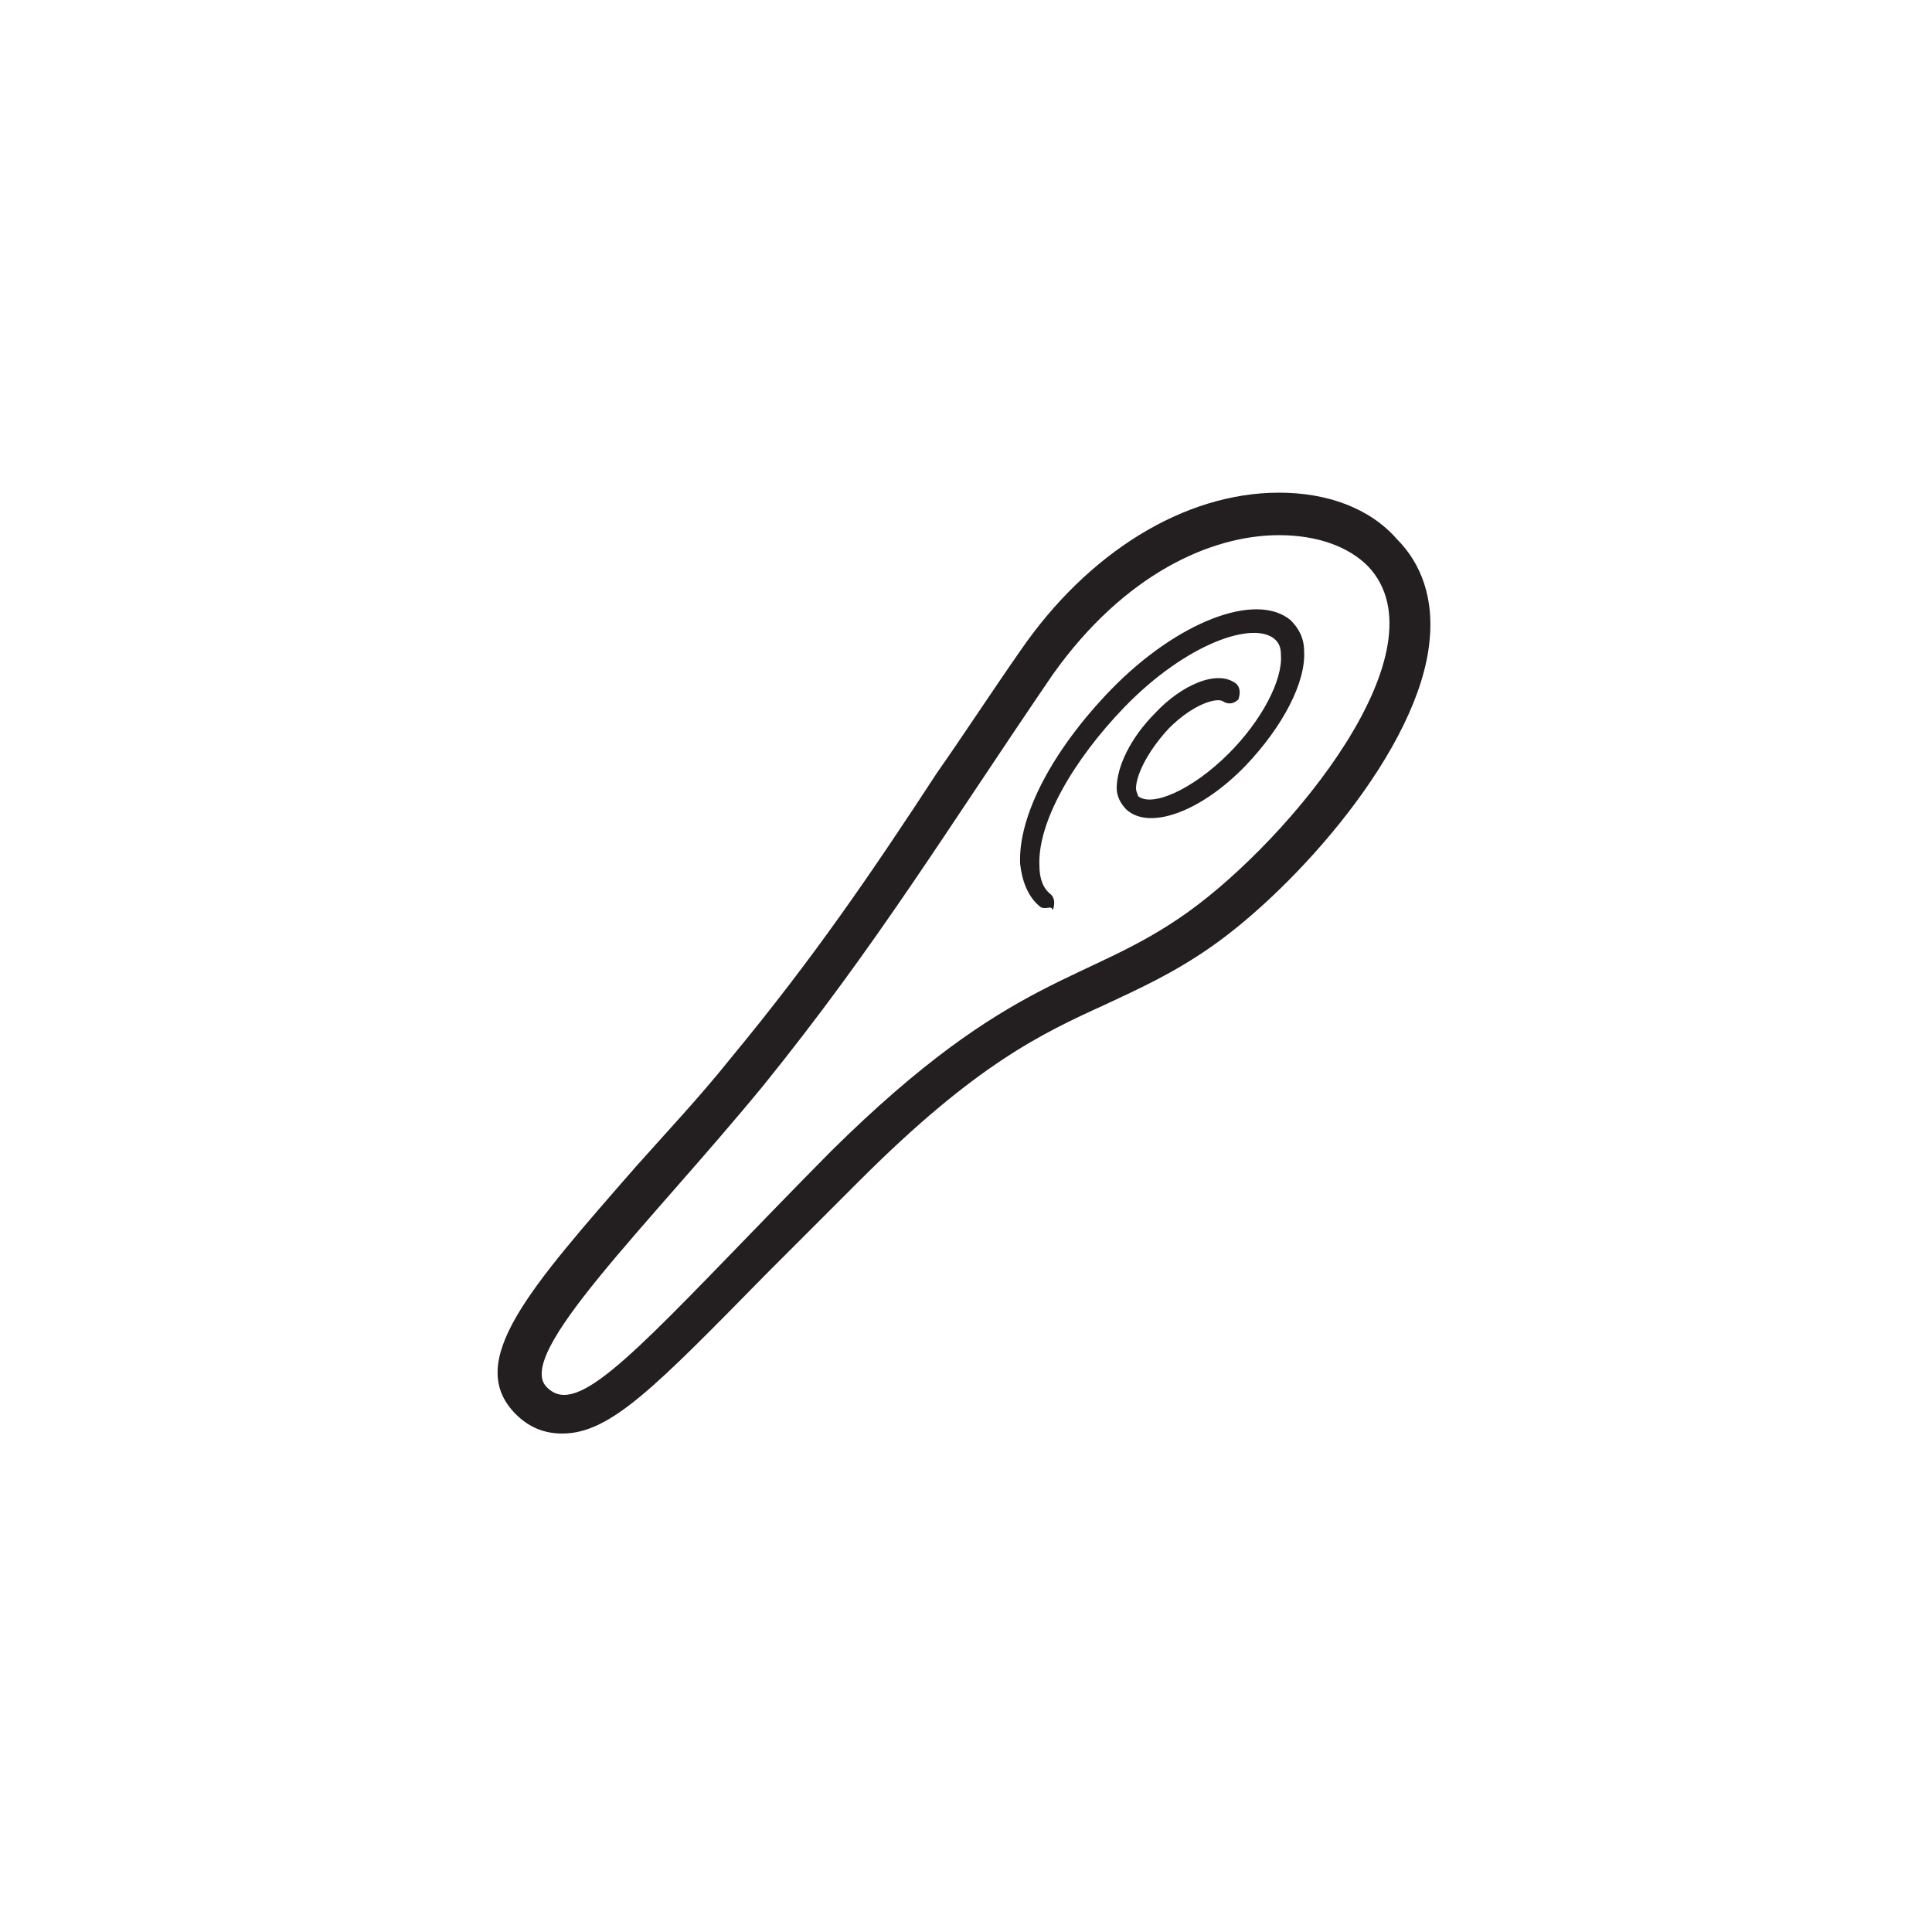
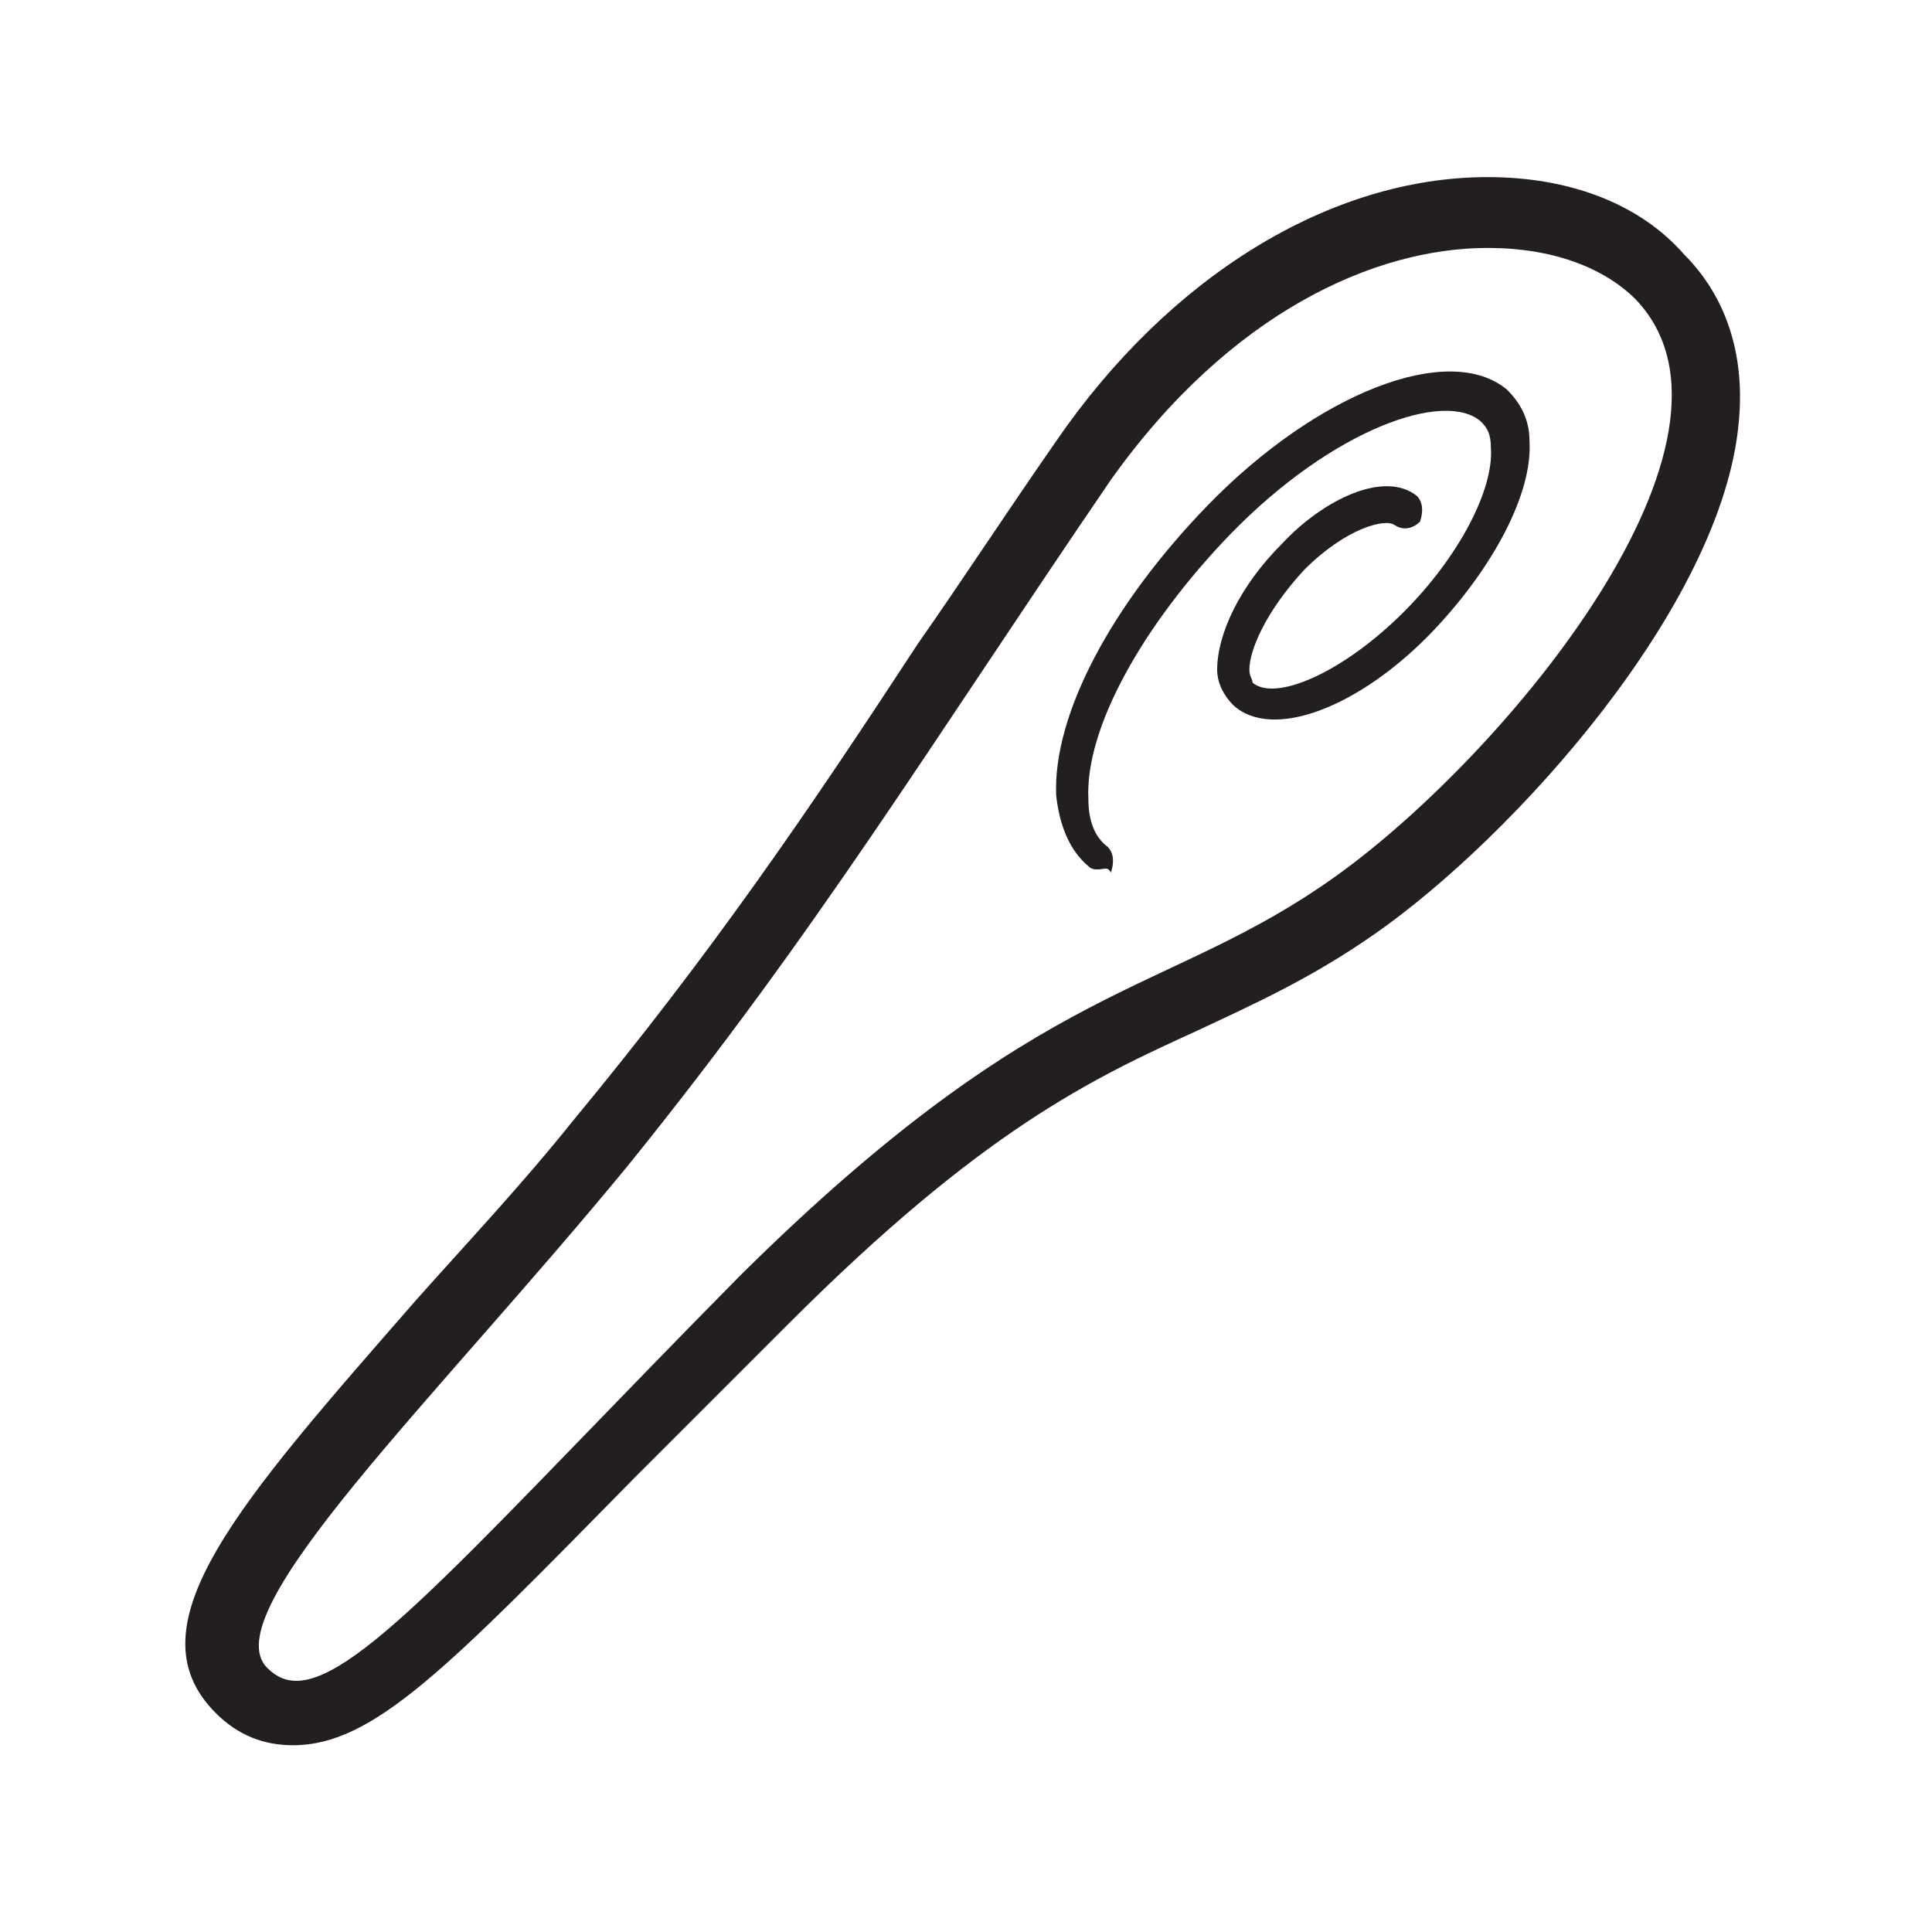
- <svg xmlns="http://www.w3.org/2000/svg" height="800px" width="800px" version="1.1" id="Layer_1" viewBox="0 0 100 100" enable-background="new 0 0 100 100" xml:space="preserve">
+ <svg xmlns="http://www.w3.org/2000/svg" height="800px" width="800px" version="1.1" id="Layer_1" viewBox="20 20 60 60" enable-background="new 0 0 100 100" xml:space="preserve">
  <g>
    <path fill="#231F20" d="M66.2,27.7c2,0,3.6,0.6,4.6,1.6c4.1,4.3-4,14.1-9.3,17.9c-5.3,3.8-9,3-18.5,12.4   C35,67.7,31.2,72.2,29.2,72.2c-0.3,0-0.6-0.1-0.9-0.4c-1.7-1.7,5.2-8.3,11.2-15.6c5.9-7.3,9.4-13.1,15-21.3   C58.2,29.7,62.7,27.7,66.2,27.7 M66.2,25.5c-4.9,0-9.9,3.1-13.4,8.2c-1.6,2.3-2.9,4.3-4.3,6.3c-3.4,5.2-6.4,9.6-10.7,14.8   c-1.6,2-3.3,3.8-4.9,5.6c-5.5,6.3-8.9,10.1-6.2,12.8c0.7,0.7,1.5,1,2.4,1c2.5,0,4.8-2.4,10.6-8.3c1.4-1.4,3-3,4.8-4.8   c6-6,9.4-7.6,12.7-9.1c1.7-0.8,3.5-1.6,5.5-3C67,46,73.5,38.8,74,33.1c0.2-2.1-0.4-3.9-1.7-5.2C70.9,26.3,68.7,25.5,66.2,25.5   L66.2,25.5z" />
    <path fill="#231F20" d="M54.1,47c-0.1,0-0.2,0-0.3-0.1c-0.6-0.5-0.9-1.3-1-2.2c-0.1-2.5,1.7-5.9,4.7-9c3.4-3.5,7.5-5.1,9.3-3.6   c0.4,0.4,0.7,0.9,0.7,1.6c0.1,1.6-1.1,3.9-3,5.9c-2.3,2.4-5,3.4-6.2,2.3c-0.3-0.3-0.5-0.7-0.5-1.1c0-1.1,0.7-2.6,2-3.9   c1.3-1.4,3.2-2.3,4.2-1.5c0.2,0.2,0.2,0.5,0.1,0.8c-0.2,0.2-0.5,0.3-0.8,0.1c-0.3-0.2-1.5,0.1-2.8,1.4c-1.2,1.3-1.7,2.5-1.7,3.1   c0,0.2,0.1,0.3,0.1,0.4c0.7,0.6,2.8-0.3,4.7-2.2c1.7-1.7,2.8-3.8,2.7-5.1c0-0.4-0.1-0.6-0.3-0.8c-1.1-1-4.6,0.2-7.8,3.5   c-2.7,2.8-4.5,6-4.4,8.2c0,0.7,0.2,1.2,0.6,1.5c0.2,0.2,0.2,0.5,0.1,0.8C54.4,46.9,54.3,47,54.1,47z" />
  </g>
</svg>
